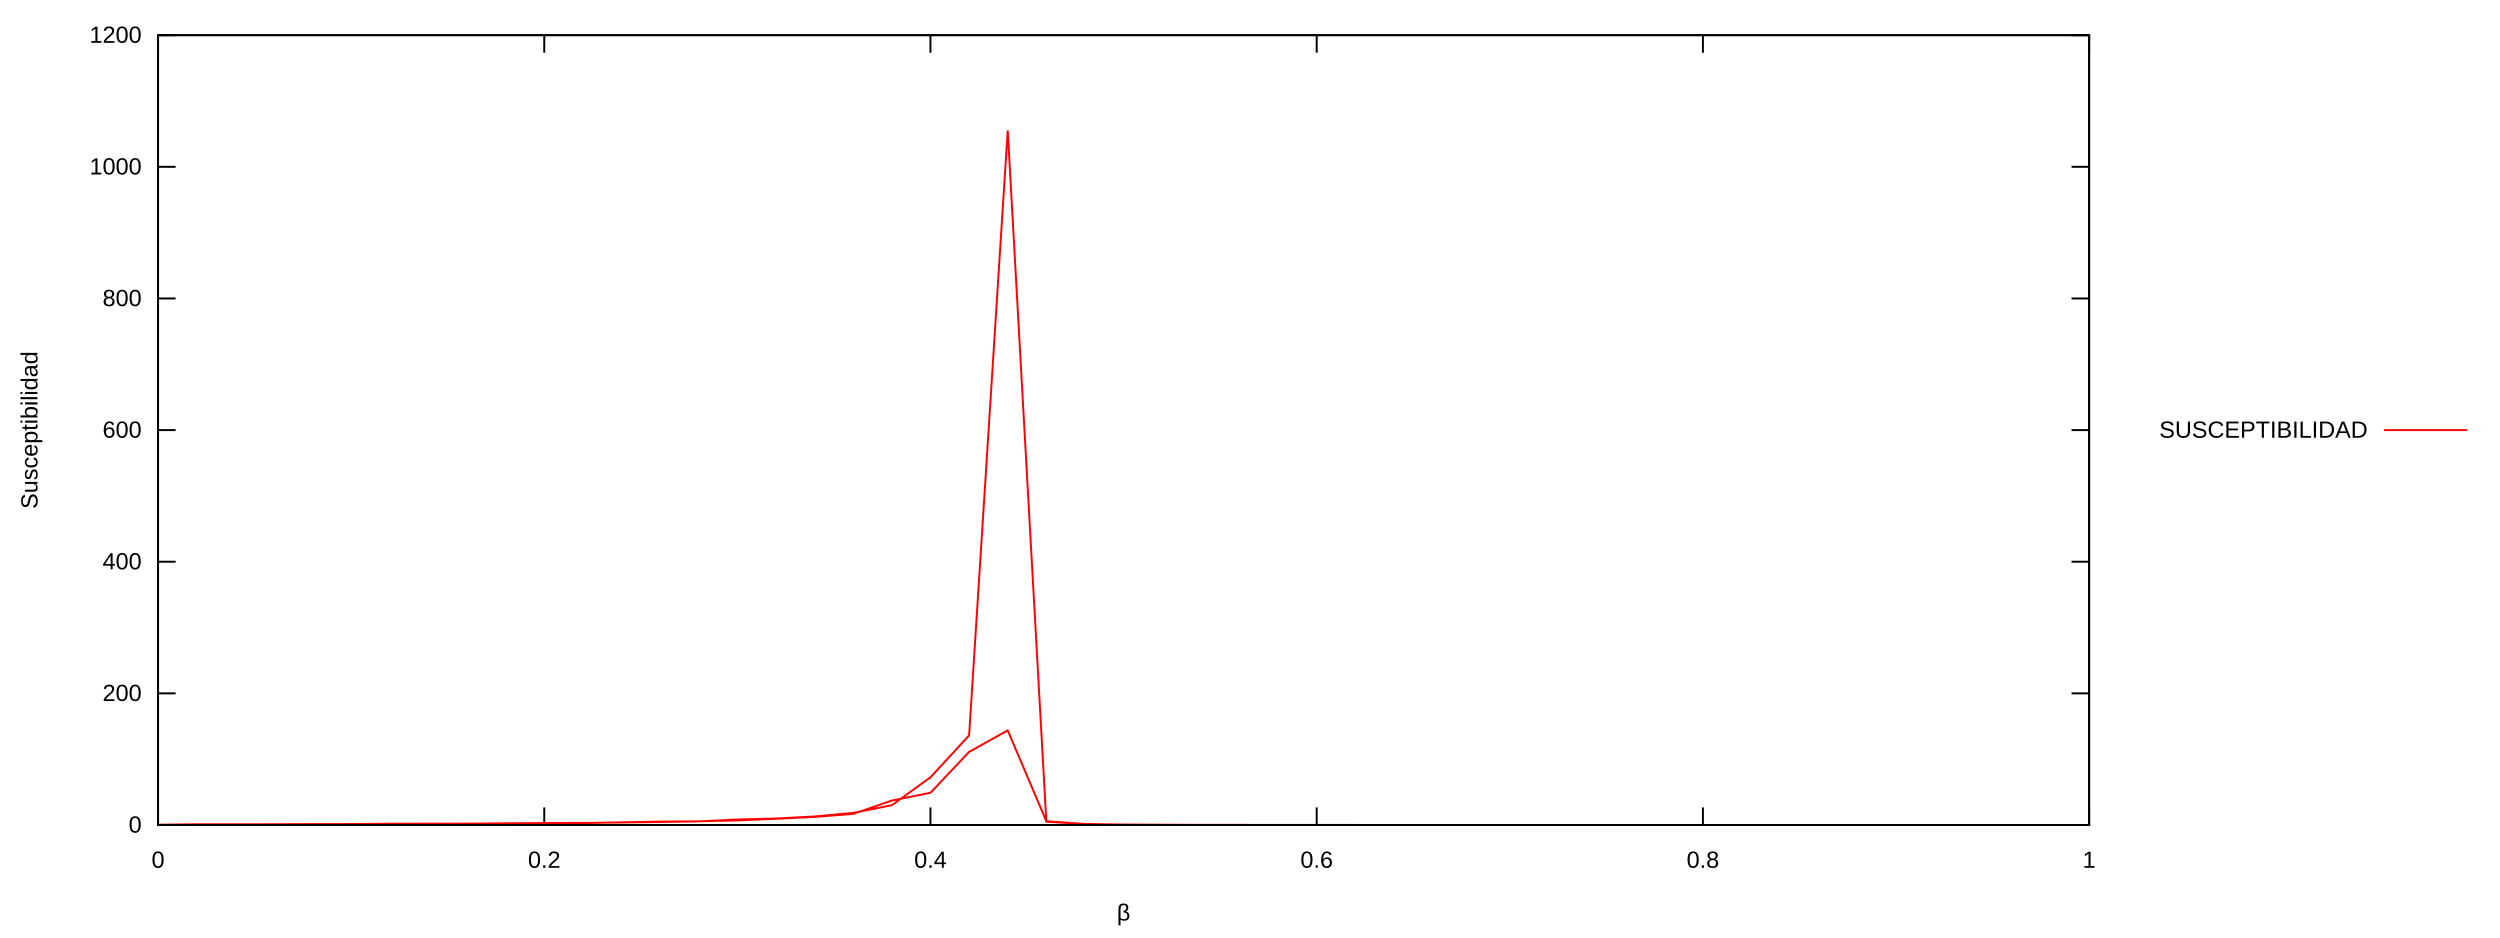
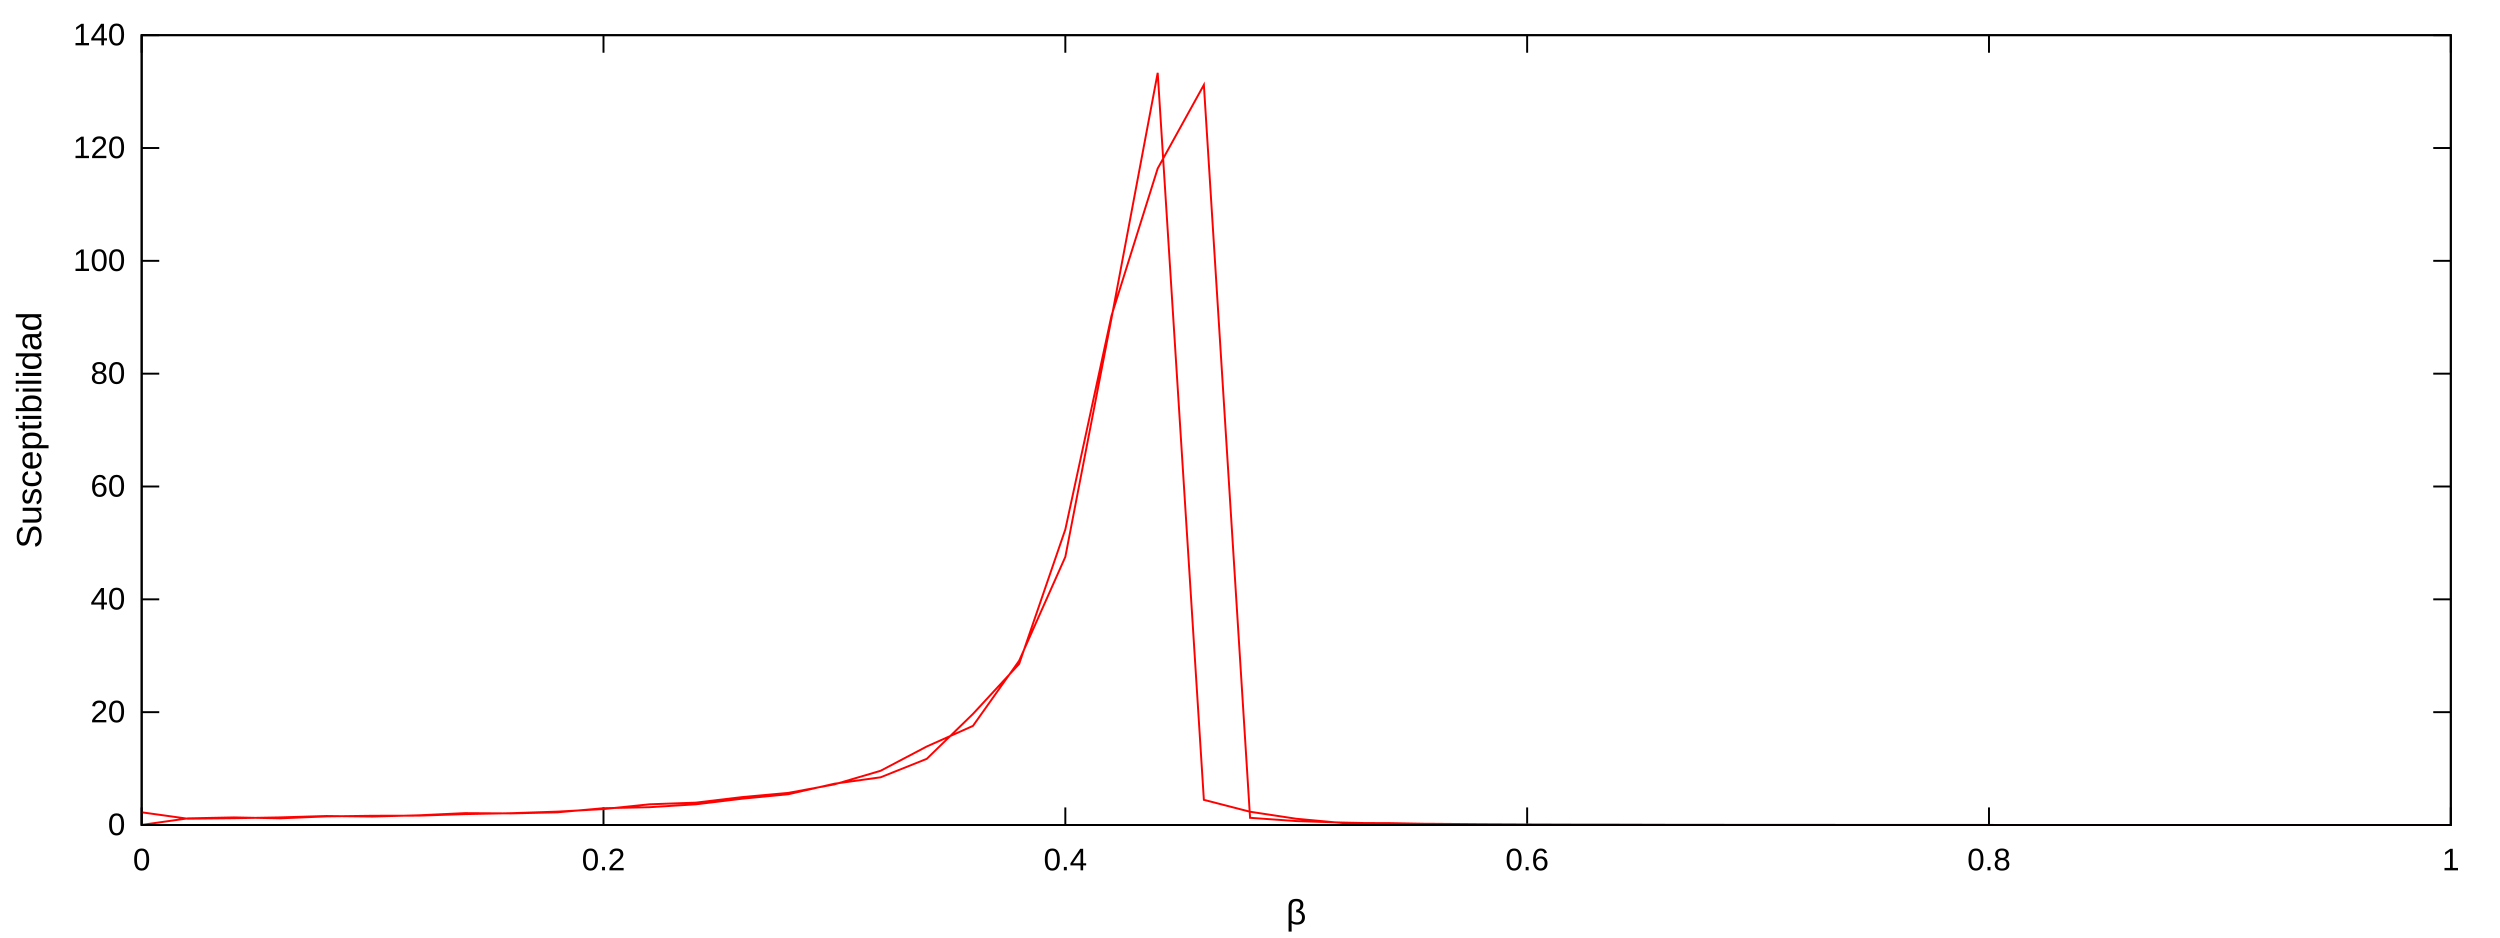
<svg xmlns="http://www.w3.org/2000/svg" xmlns:xlink="http://www.w3.org/1999/xlink" width="1280" height="480" viewBox="0 0 1280 480">
  <g id="gnuplot_canvas">
    <rect x="0" y="0" width="1280" height="480" fill="none" />
    <defs>
      <circle id="gpDot" r="0.5" stroke-width="0.5" stroke="currentColor" />
      <path id="gpPt0" stroke-width="0.222" stroke="currentColor" d="M-1,0 h2 M0,-1 v2" />
      <path id="gpPt1" stroke-width="0.222" stroke="currentColor" d="M-1,-1 L1,1 M1,-1 L-1,1" />
      <path id="gpPt2" stroke-width="0.222" stroke="currentColor" d="M-1,0 L1,0 M0,-1 L0,1 M-1,-1 L1,1 M-1,1 L1,-1" />
      <rect id="gpPt3" stroke-width="0.222" stroke="currentColor" x="-1" y="-1" width="2" height="2" />
      <rect id="gpPt4" stroke-width="0.222" stroke="currentColor" fill="currentColor" x="-1" y="-1" width="2" height="2" />
      <circle id="gpPt5" stroke-width="0.222" stroke="currentColor" cx="0" cy="0" r="1" />
      <use xlink:href="#gpPt5" id="gpPt6" fill="currentColor" stroke="none" />
      <path id="gpPt7" stroke-width="0.222" stroke="currentColor" d="M0,-1.33 L-1.33,0.67 L1.33,0.67 z" />
      <use xlink:href="#gpPt7" id="gpPt8" fill="currentColor" stroke="none" />
      <use xlink:href="#gpPt7" id="gpPt9" stroke="currentColor" transform="rotate(180)" />
      <use xlink:href="#gpPt9" id="gpPt10" fill="currentColor" stroke="none" />
      <use xlink:href="#gpPt3" id="gpPt11" stroke="currentColor" transform="rotate(45)" />
      <use xlink:href="#gpPt11" id="gpPt12" fill="currentColor" stroke="none" />
      <path id="gpPt13" stroke-width="0.222" stroke="currentColor" d="M0,1.330 L1.265,0.411 L0.782,-1.067 L-0.782,-1.076 L-1.265,0.411 z" />
      <use xlink:href="#gpPt13" id="gpPt14" fill="currentColor" stroke="none" />
      <filter id="textbox" filterUnits="objectBoundingBox" x="0" y="0" height="1" width="1">
        <feFlood flood-color="white" flood-opacity="1" result="bgnd" />
        <feComposite in="SourceGraphic" in2="bgnd" operator="atop" />
      </filter>
      <filter id="greybox" filterUnits="objectBoundingBox" x="0" y="0" height="1" width="1">
        <feFlood flood-color="lightgrey" flood-opacity="1" result="grey" />
        <feComposite in="SourceGraphic" in2="grey" operator="atop" />
      </filter>
    </defs>
    <g fill="none" color="white" stroke="currentColor" stroke-width="1.00" stroke-linecap="butt" stroke-linejoin="miter">
</g>
    <g fill="none" color="black" stroke="currentColor" stroke-width="1.00" stroke-linecap="butt" stroke-linejoin="miter">
-       <path stroke="black" d="M80.92,422.40 L89.92,422.40 M1069.63,422.40 L1060.63,422.40  " />
-       <g transform="translate(72.53,426.30)" stroke="none" fill="black" font-family="Arial" font-size="12.00" text-anchor="end">
+       <path stroke="black" d="M72.53,422.40 L81.53,422.40 M1254.82,422.40 L1245.82,422.40  " />
+       <g transform="translate(64.14,427.60)" stroke="none" fill="black" font-family="Arial" font-size="16.00" text-anchor="end">
        <text>
          <tspan font-family="Arial"> 0</tspan>
        </text>
      </g>
    </g>
    <g fill="none" color="black" stroke="currentColor" stroke-width="1.00" stroke-linecap="butt" stroke-linejoin="miter">
-       <path stroke="black" d="M80.92,355.00 L89.92,355.00 M1069.63,355.00 L1060.63,355.00  " />
-       <g transform="translate(72.53,358.90)" stroke="none" fill="black" font-family="Arial" font-size="12.00" text-anchor="end">
+       <path stroke="black" d="M72.53,364.63 L81.53,364.63 M1254.82,364.63 L1245.82,364.63  " />
+       <g transform="translate(64.14,369.83)" stroke="none" fill="black" font-family="Arial" font-size="16.00" text-anchor="end">
        <text>
-           <tspan font-family="Arial"> 200</tspan>
+           <tspan font-family="Arial"> 20</tspan>
        </text>
      </g>
    </g>
    <g fill="none" color="black" stroke="currentColor" stroke-width="1.00" stroke-linecap="butt" stroke-linejoin="miter">
-       <path stroke="black" d="M80.92,287.60 L89.92,287.60 M1069.63,287.60 L1060.63,287.60  " />
-       <g transform="translate(72.53,291.50)" stroke="none" fill="black" font-family="Arial" font-size="12.00" text-anchor="end">
+       <path stroke="black" d="M72.53,306.86 L81.53,306.86 M1254.82,306.86 L1245.82,306.86  " />
+       <g transform="translate(64.14,312.06)" stroke="none" fill="black" font-family="Arial" font-size="16.00" text-anchor="end">
        <text>
-           <tspan font-family="Arial"> 400</tspan>
+           <tspan font-family="Arial"> 40</tspan>
        </text>
      </g>
    </g>
    <g fill="none" color="black" stroke="currentColor" stroke-width="1.00" stroke-linecap="butt" stroke-linejoin="miter">
-       <path stroke="black" d="M80.92,220.21 L89.92,220.21 M1069.63,220.21 L1060.63,220.21  " />
-       <g transform="translate(72.53,224.11)" stroke="none" fill="black" font-family="Arial" font-size="12.00" text-anchor="end">
+       <path stroke="black" d="M72.53,249.09 L81.53,249.09 M1254.82,249.09 L1245.82,249.09  " />
+       <g transform="translate(64.14,254.29)" stroke="none" fill="black" font-family="Arial" font-size="16.00" text-anchor="end">
        <text>
-           <tspan font-family="Arial"> 600</tspan>
+           <tspan font-family="Arial"> 60</tspan>
        </text>
      </g>
    </g>
    <g fill="none" color="black" stroke="currentColor" stroke-width="1.00" stroke-linecap="butt" stroke-linejoin="miter">
-       <path stroke="black" d="M80.92,152.81 L89.92,152.81 M1069.63,152.81 L1060.63,152.81  " />
-       <g transform="translate(72.53,156.71)" stroke="none" fill="black" font-family="Arial" font-size="12.00" text-anchor="end">
+       <path stroke="black" d="M72.53,191.32 L81.53,191.32 M1254.82,191.32 L1245.82,191.32  " />
+       <g transform="translate(64.14,196.52)" stroke="none" fill="black" font-family="Arial" font-size="16.00" text-anchor="end">
        <text>
-           <tspan font-family="Arial"> 800</tspan>
+           <tspan font-family="Arial"> 80</tspan>
        </text>
      </g>
    </g>
    <g fill="none" color="black" stroke="currentColor" stroke-width="1.00" stroke-linecap="butt" stroke-linejoin="miter">
-       <path stroke="black" d="M80.92,85.41 L89.92,85.41 M1069.63,85.41 L1060.63,85.41  " />
-       <g transform="translate(72.53,89.31)" stroke="none" fill="black" font-family="Arial" font-size="12.00" text-anchor="end">
+       <path stroke="black" d="M72.53,133.55 L81.53,133.55 M1254.82,133.55 L1245.82,133.55  " />
+       <g transform="translate(64.14,138.75)" stroke="none" fill="black" font-family="Arial" font-size="16.00" text-anchor="end">
        <text>
-           <tspan font-family="Arial"> 1000</tspan>
+           <tspan font-family="Arial"> 100</tspan>
        </text>
      </g>
    </g>
    <g fill="none" color="black" stroke="currentColor" stroke-width="1.00" stroke-linecap="butt" stroke-linejoin="miter">
-       <path stroke="black" d="M80.92,18.01 L89.92,18.01 M1069.63,18.01 L1060.63,18.01  " />
-       <g transform="translate(72.53,21.91)" stroke="none" fill="black" font-family="Arial" font-size="12.00" text-anchor="end">
+       <path stroke="black" d="M72.53,75.78 L81.53,75.78 M1254.82,75.78 L1245.82,75.78  " />
+       <g transform="translate(64.14,80.98)" stroke="none" fill="black" font-family="Arial" font-size="16.00" text-anchor="end">
        <text>
-           <tspan font-family="Arial"> 1200</tspan>
+           <tspan font-family="Arial"> 120</tspan>
        </text>
      </g>
    </g>
    <g fill="none" color="black" stroke="currentColor" stroke-width="1.00" stroke-linecap="butt" stroke-linejoin="miter">
-       <path stroke="black" d="M80.92,422.40 L80.92,413.40 M80.92,18.01 L80.92,27.01  " />
-       <g transform="translate(80.92,444.30)" stroke="none" fill="black" font-family="Arial" font-size="12.00" text-anchor="middle">
+       <path stroke="black" d="M72.53,18.01 L81.53,18.01 M1254.82,18.01 L1245.82,18.01  " />
+       <g transform="translate(64.14,23.21)" stroke="none" fill="black" font-family="Arial" font-size="16.00" text-anchor="end">
+         <text>
+           <tspan font-family="Arial"> 140</tspan>
+         </text>
+       </g>
+     </g>
+     <g fill="none" color="black" stroke="currentColor" stroke-width="1.00" stroke-linecap="butt" stroke-linejoin="miter">
+       <path stroke="black" d="M72.53,422.40 L72.53,413.40 M72.53,18.01 L72.53,27.01  " />
+       <g transform="translate(72.53,445.60)" stroke="none" fill="black" font-family="Arial" font-size="16.00" text-anchor="middle">
        <text>
          <tspan font-family="Arial"> 0</tspan>
        </text>
      </g>
    </g>
    <g fill="none" color="black" stroke="currentColor" stroke-width="1.00" stroke-linecap="butt" stroke-linejoin="miter">
-       <path stroke="black" d="M278.66,422.40 L278.66,413.40 M278.66,18.01 L278.66,27.01  " />
-       <g transform="translate(278.66,444.30)" stroke="none" fill="black" font-family="Arial" font-size="12.00" text-anchor="middle">
+       <path stroke="black" d="M308.99,422.40 L308.99,413.40 M308.99,18.01 L308.99,27.01  " />
+       <g transform="translate(308.99,445.60)" stroke="none" fill="black" font-family="Arial" font-size="16.00" text-anchor="middle">
        <text>
          <tspan font-family="Arial"> 0.2</tspan>
        </text>
      </g>
    </g>
    <g fill="none" color="black" stroke="currentColor" stroke-width="1.00" stroke-linecap="butt" stroke-linejoin="miter">
-       <path stroke="black" d="M476.40,422.40 L476.40,413.40 M476.40,18.01 L476.40,27.01  " />
-       <g transform="translate(476.40,444.30)" stroke="none" fill="black" font-family="Arial" font-size="12.00" text-anchor="middle">
+       <path stroke="black" d="M545.45,422.40 L545.45,413.40 M545.45,18.01 L545.45,27.01  " />
+       <g transform="translate(545.45,445.60)" stroke="none" fill="black" font-family="Arial" font-size="16.00" text-anchor="middle">
        <text>
          <tspan font-family="Arial"> 0.4</tspan>
        </text>
      </g>
    </g>
    <g fill="none" color="black" stroke="currentColor" stroke-width="1.00" stroke-linecap="butt" stroke-linejoin="miter">
-       <path stroke="black" d="M674.15,422.40 L674.15,413.40 M674.15,18.01 L674.15,27.01  " />
-       <g transform="translate(674.15,444.30)" stroke="none" fill="black" font-family="Arial" font-size="12.00" text-anchor="middle">
+       <path stroke="black" d="M781.90,422.40 L781.90,413.40 M781.90,18.01 L781.90,27.01  " />
+       <g transform="translate(781.90,445.60)" stroke="none" fill="black" font-family="Arial" font-size="16.00" text-anchor="middle">
        <text>
          <tspan font-family="Arial"> 0.6</tspan>
        </text>
      </g>
    </g>
    <g fill="none" color="black" stroke="currentColor" stroke-width="1.00" stroke-linecap="butt" stroke-linejoin="miter">
-       <path stroke="black" d="M871.89,422.40 L871.89,413.40 M871.89,18.01 L871.89,27.01  " />
-       <g transform="translate(871.89,444.30)" stroke="none" fill="black" font-family="Arial" font-size="12.00" text-anchor="middle">
+       <path stroke="black" d="M1018.36,422.40 L1018.36,413.40 M1018.36,18.01 L1018.36,27.01  " />
+       <g transform="translate(1018.36,445.60)" stroke="none" fill="black" font-family="Arial" font-size="16.00" text-anchor="middle">
        <text>
          <tspan font-family="Arial"> 0.8</tspan>
        </text>
      </g>
    </g>
    <g fill="none" color="black" stroke="currentColor" stroke-width="1.00" stroke-linecap="butt" stroke-linejoin="miter">
-       <path stroke="black" d="M1069.63,422.40 L1069.63,413.40 M1069.63,18.01 L1069.63,27.01  " />
-       <g transform="translate(1069.63,444.30)" stroke="none" fill="black" font-family="Arial" font-size="12.00" text-anchor="middle">
+       <path stroke="black" d="M1254.82,422.40 L1254.82,413.40 M1254.82,18.01 L1254.82,27.01  " />
+       <g transform="translate(1254.82,445.60)" stroke="none" fill="black" font-family="Arial" font-size="16.00" text-anchor="middle">
        <text>
          <tspan font-family="Arial"> 1</tspan>
        </text>
      </g>
    </g>
    <g fill="none" color="black" stroke="currentColor" stroke-width="1.00" stroke-linecap="butt" stroke-linejoin="miter">
</g>
    <g fill="none" color="black" stroke="currentColor" stroke-width="1.00" stroke-linecap="butt" stroke-linejoin="miter">
-       <path stroke="black" d="M80.92,18.01 L80.92,422.40 L1069.63,422.40 L1069.63,18.01 L80.92,18.01 Z  " />
+       <path stroke="black" d="M72.53,18.01 L72.53,422.40 L1254.82,422.40 L1254.82,18.01 L72.53,18.01 Z  " />
    </g>
    <g fill="none" color="black" stroke="currentColor" stroke-width="1.00" stroke-linecap="butt" stroke-linejoin="miter">
-       <g transform="translate(19.18,220.21) rotate(270)" stroke="none" fill="black" font-family="Arial" font-size="12.00" text-anchor="middle">
+       <g transform="translate(21.13,220.21) rotate(270)" stroke="none" fill="black" font-family="Arial" font-size="18.00" text-anchor="middle">
        <text>
          <tspan font-family="Arial">Susceptibilidad</tspan>
        </text>
      </g>
    </g>
    <g fill="none" color="black" stroke="currentColor" stroke-width="1.00" stroke-linecap="butt" stroke-linejoin="miter">
-       <g transform="translate(575.27,471.30)" stroke="none" fill="black" font-family="Arial" font-size="12.00" text-anchor="middle">
+       <g transform="translate(663.67,473.25)" stroke="none" fill="black" font-family="Arial" font-size="18.00" text-anchor="middle">
        <text>
          <tspan font-family="Arial">β</tspan>
        </text>
      </g>
    </g>
    <g fill="none" color="black" stroke="currentColor" stroke-width="1.00" stroke-linecap="butt" stroke-linejoin="miter">
</g>
-     <g id="gnuplot_plot_1">
+     <g id="gnuplot_plot_1" fill="none">
      <g fill="none" color="black" stroke="currentColor" stroke-width="1.00" stroke-linecap="butt" stroke-linejoin="miter">
-         <g transform="translate(1212.26,224.11)" stroke="none" fill="black" font-family="Arial" font-size="12.00" text-anchor="end">
-           <text>
-             <tspan font-family="Arial">SUSCEPTIBILIDAD</tspan>
-           </text>
-         </g>
-       </g>
-       <g fill="none" color="black" stroke="currentColor" stroke-width="1.00" stroke-linecap="butt" stroke-linejoin="miter">
-         <path stroke="rgb(255,   0,   0)" d="M1220.65,220.21 L1263.21,220.21 M80.92,422.38 L100.69,422.01 L120.47,422.02 L140.24,421.99 L160.02,421.92 L179.79,421.89   L199.57,421.87 L219.34,421.78 L239.11,421.68 L258.89,421.56 L278.66,421.39 L298.44,421.32 L318.21,421.10 L337.98,420.88   L357.76,420.52 L377.53,420.05 L397.31,419.22 L417.08,418.26 L436.86,416.72 L456.63,409.87 L476.40,405.90 L496.18,384.96   L515.95,373.97 L535.73,420.45 L555.50,421.85 L575.28,422.15 L595.05,422.24 L614.82,422.31 L634.60,422.34 L654.37,422.35   L674.15,422.37 L693.92,422.37 L713.69,422.38 L733.47,422.39 L753.24,422.39 L773.02,422.39 L792.79,422.39 L812.57,422.39   L832.34,422.40 L852.11,422.40 L871.89,422.40 L891.66,422.40 L911.44,422.40 L931.21,422.40 L950.98,422.40 L970.76,422.40   L990.53,422.40 L1010.31,422.40 L1030.08,422.40 L1049.86,422.40 L1069.63,422.40 L1049.86,422.40 L1030.08,422.40 L1010.31,422.40   L990.53,422.40 L970.76,422.40 L950.98,422.40 L931.21,422.40 L911.44,422.40 L891.66,422.40 L871.89,422.40 L852.11,422.40   L832.34,422.40 L812.57,422.39 L792.79,422.39 L773.02,422.39 L753.24,422.39 L733.47,422.38 L713.69,422.38 L693.92,422.38   L674.15,422.37 L654.37,422.36 L634.60,422.33 L614.82,422.31 L595.05,422.25 L575.28,422.14 L555.50,421.93 L535.73,420.73   L515.95,66.76 L496.18,376.54 L476.40,397.97 L456.63,412.26 L436.86,416.19 L417.08,418.02 L397.31,419.09 L377.53,419.59   L357.76,420.54 L337.98,420.64 L318.21,421.03 L298.44,421.43 L278.66,421.48 L258.89,421.51 L239.11,421.73 L219.34,421.72   L199.57,421.75 L179.79,421.89 L160.02,421.92 L140.24,421.98 L120.47,422.05 L100.69,422.00 L80.92,422.25  " />
+         <path stroke="rgb(255,   0,   0)" d="M72.53,415.90 L96.18,419.19 L119.82,418.93 L143.47,418.50 L167.11,417.79 L190.76,418.07 L214.40,417.43 L238.05,416.32   L261.70,416.46 L285.34,415.92 L308.99,413.80 L332.63,413.28 L356.28,411.81 L379.93,408.94 L403.57,406.66 L427.22,401.26   L450.86,397.98 L474.51,388.52 L498.15,365.54 L521.80,339.94 L545.45,271.07 L569.09,161.63 L592.74,86.25 L616.38,43.46   L640.03,418.72 L663.68,420.39 L687.32,421.15 L710.97,421.66 L734.61,421.79 L758.26,421.98 L781.90,422.09 L805.55,422.17   L829.20,422.20 L852.84,422.27 L876.49,422.30 L900.13,422.32 L923.78,422.31 L947.42,422.35 L971.07,422.35 L994.72,422.37   L1018.36,422.37 L1042.01,422.38 L1065.65,422.38 L1089.30,422.38 L1112.95,422.39 L1136.59,422.39 L1160.24,422.39 L1183.88,422.39   L1207.53,422.39 L1231.17,422.39 L1254.82,422.40 L1231.17,422.39 L1207.53,422.39 L1183.88,422.39 L1160.24,422.39 L1136.59,422.39   L1112.95,422.39 L1089.30,422.38 L1065.65,422.38 L1042.01,422.38 L1018.36,422.38 L994.72,422.37 L971.07,422.36 L947.42,422.35   L923.78,422.34 L900.13,422.31 L876.49,422.30 L852.84,422.29 L829.20,422.26 L805.55,422.18 L781.90,422.15 L758.26,422.08   L734.61,421.86 L710.97,421.43 L687.32,421.38 L663.68,419.20 L640.03,415.61 L616.38,409.51 L592.74,37.28 L569.09,162.94   L545.45,285.12 L521.80,338.29 L498.15,371.66 L474.51,382.20 L450.86,394.64 L427.22,401.61 L403.57,405.96 L379.93,408.12   L356.28,410.95 L332.63,411.80 L308.99,414.25 L285.34,415.55 L261.70,416.35 L238.05,416.83 L214.40,417.61 L190.76,417.67   L167.11,417.99 L143.47,418.99 L119.82,418.51 L96.18,419.00 L72.53,422.35  " />
      </g>
    </g>
    <g fill="none" color="white" stroke="rgb(255,   0,   0)" stroke-width="2.00" stroke-linecap="butt" stroke-linejoin="miter">
</g>
    <g fill="none" color="black" stroke="currentColor" stroke-width="2.00" stroke-linecap="butt" stroke-linejoin="miter">
</g>
    <g fill="none" color="black" stroke="black" stroke-width="1.00" stroke-linecap="butt" stroke-linejoin="miter">
</g>
    <g fill="none" color="black" stroke="currentColor" stroke-width="1.00" stroke-linecap="butt" stroke-linejoin="miter">
-       <path stroke="black" d="M80.92,18.01 L80.92,422.40 L1069.63,422.40 L1069.63,18.01 L80.92,18.01 Z  " />
+       <path stroke="black" d="M72.53,18.01 L72.53,422.40 L1254.82,422.40 L1254.82,18.01 L72.53,18.01 Z  " />
    </g>
    <g fill="none" color="black" stroke="currentColor" stroke-width="1.00" stroke-linecap="butt" stroke-linejoin="miter">
</g>
  </g>
</svg>
